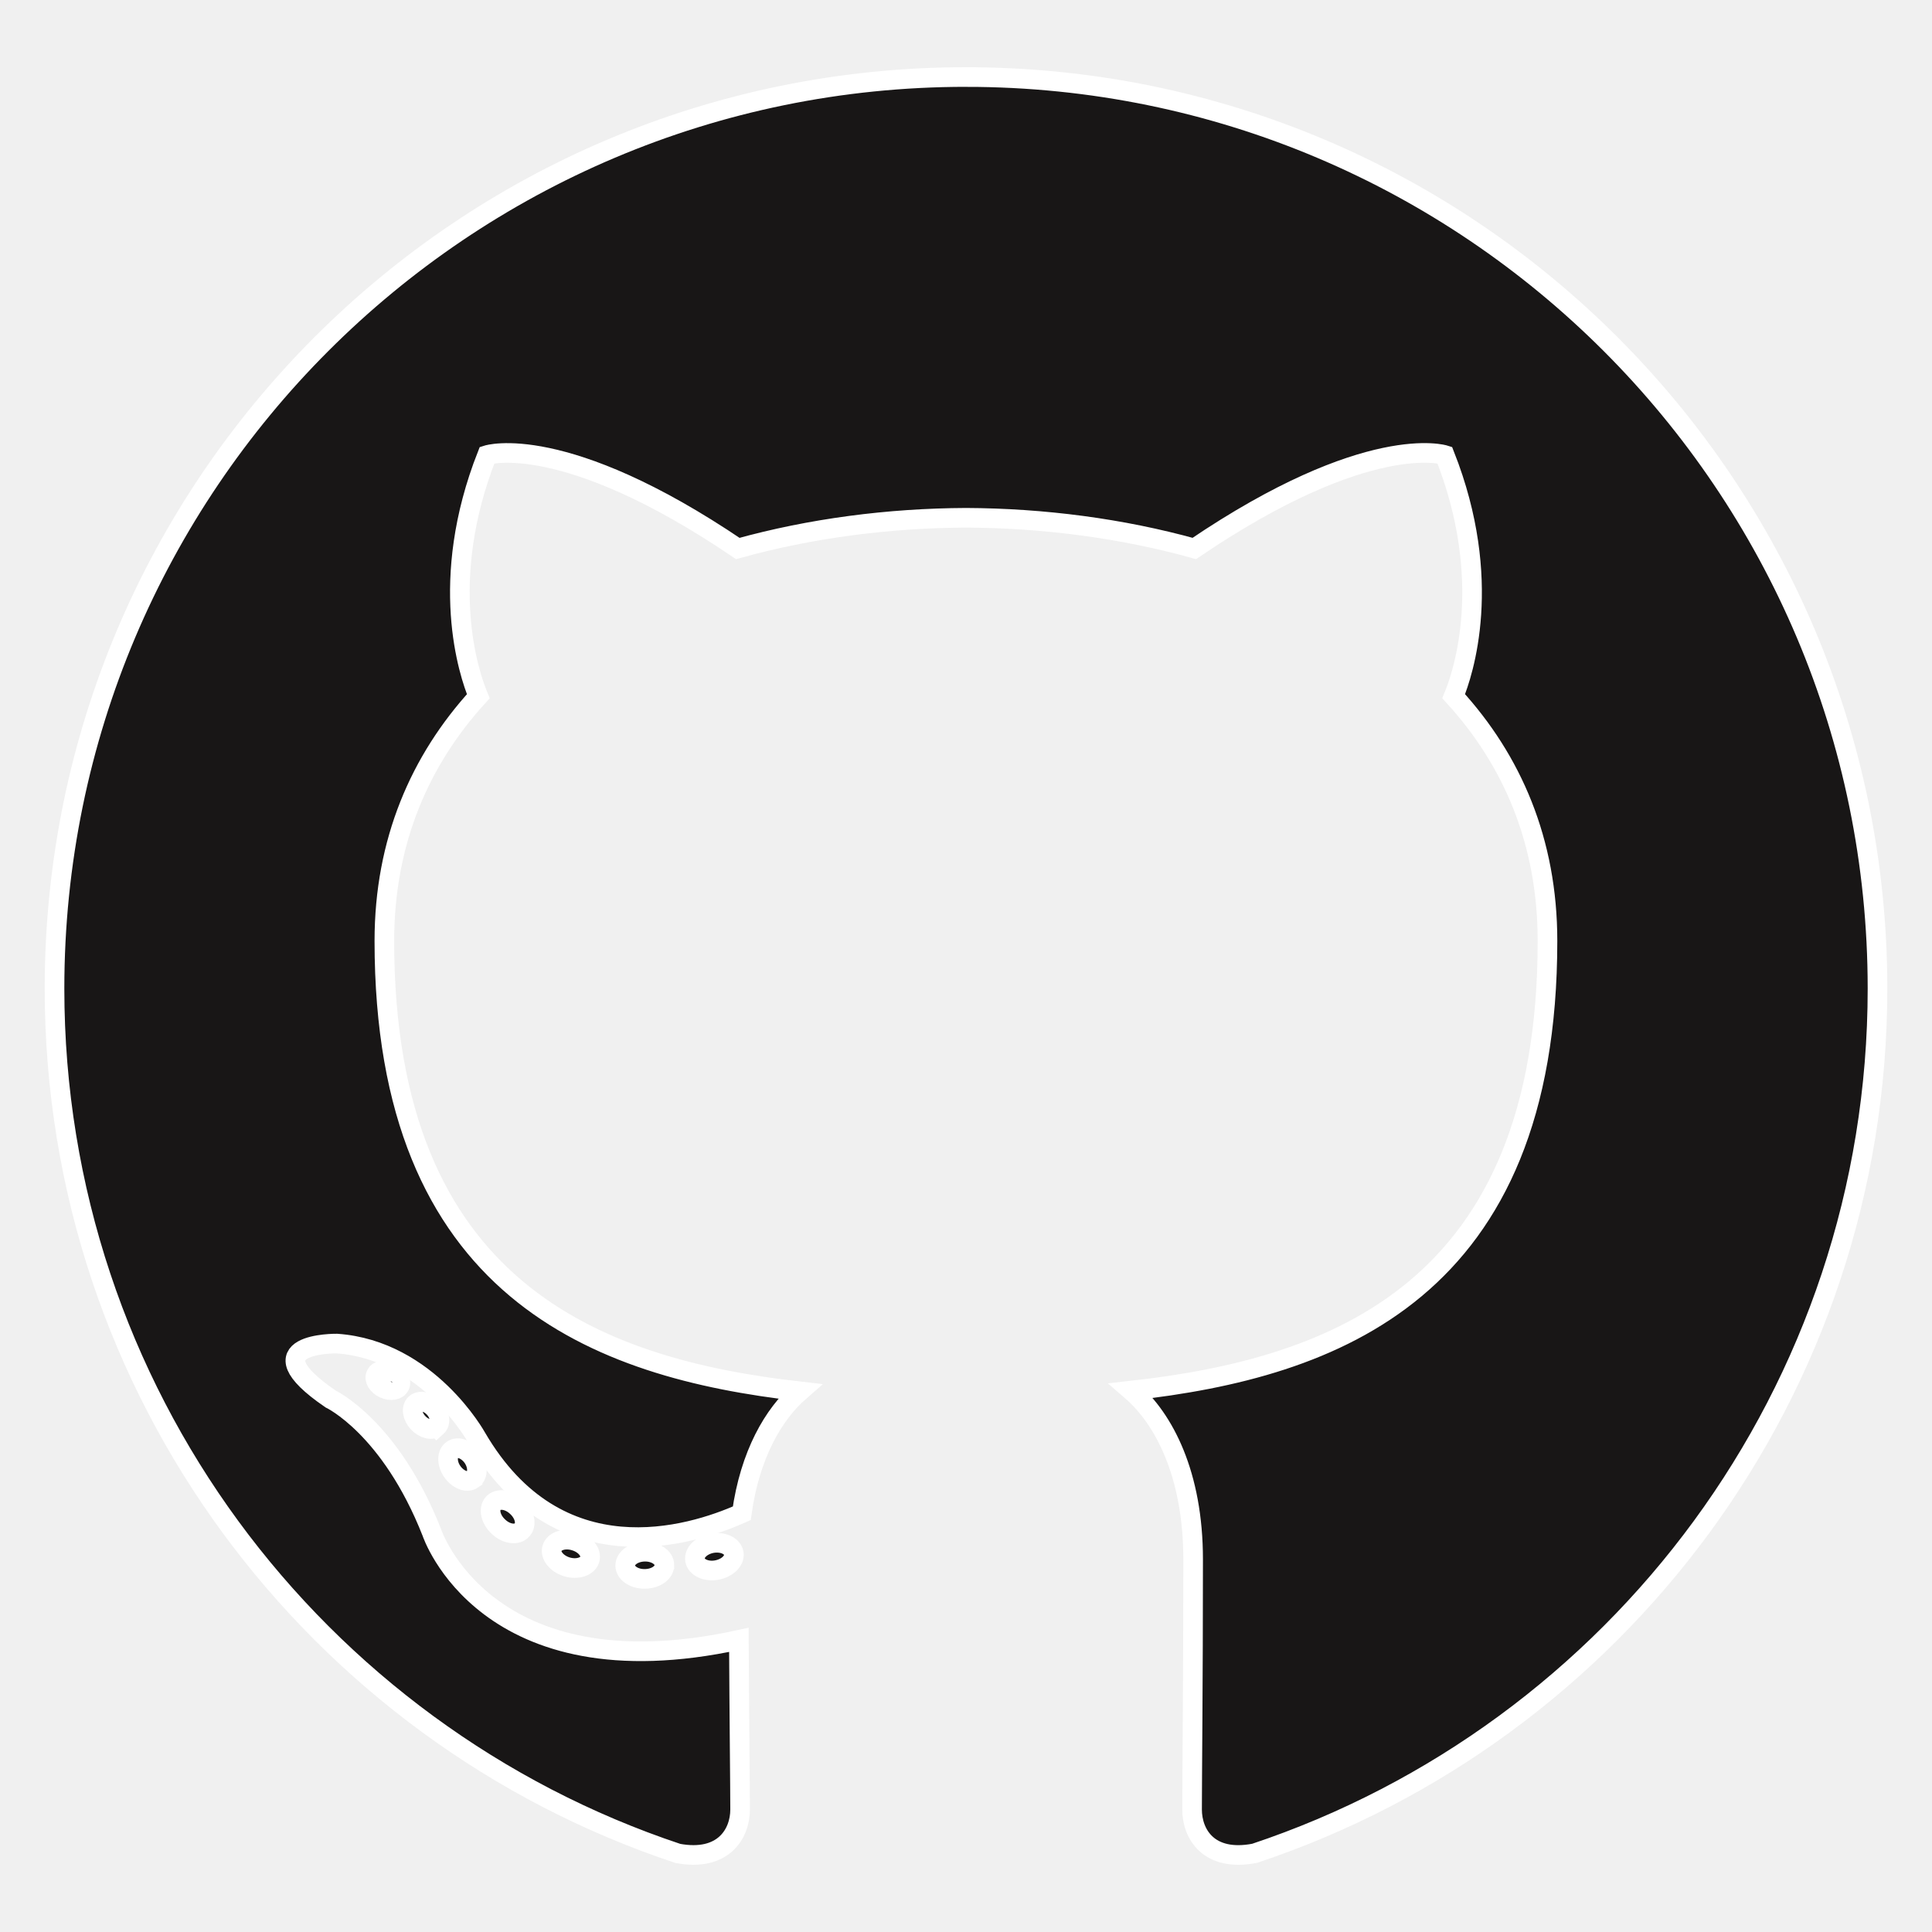
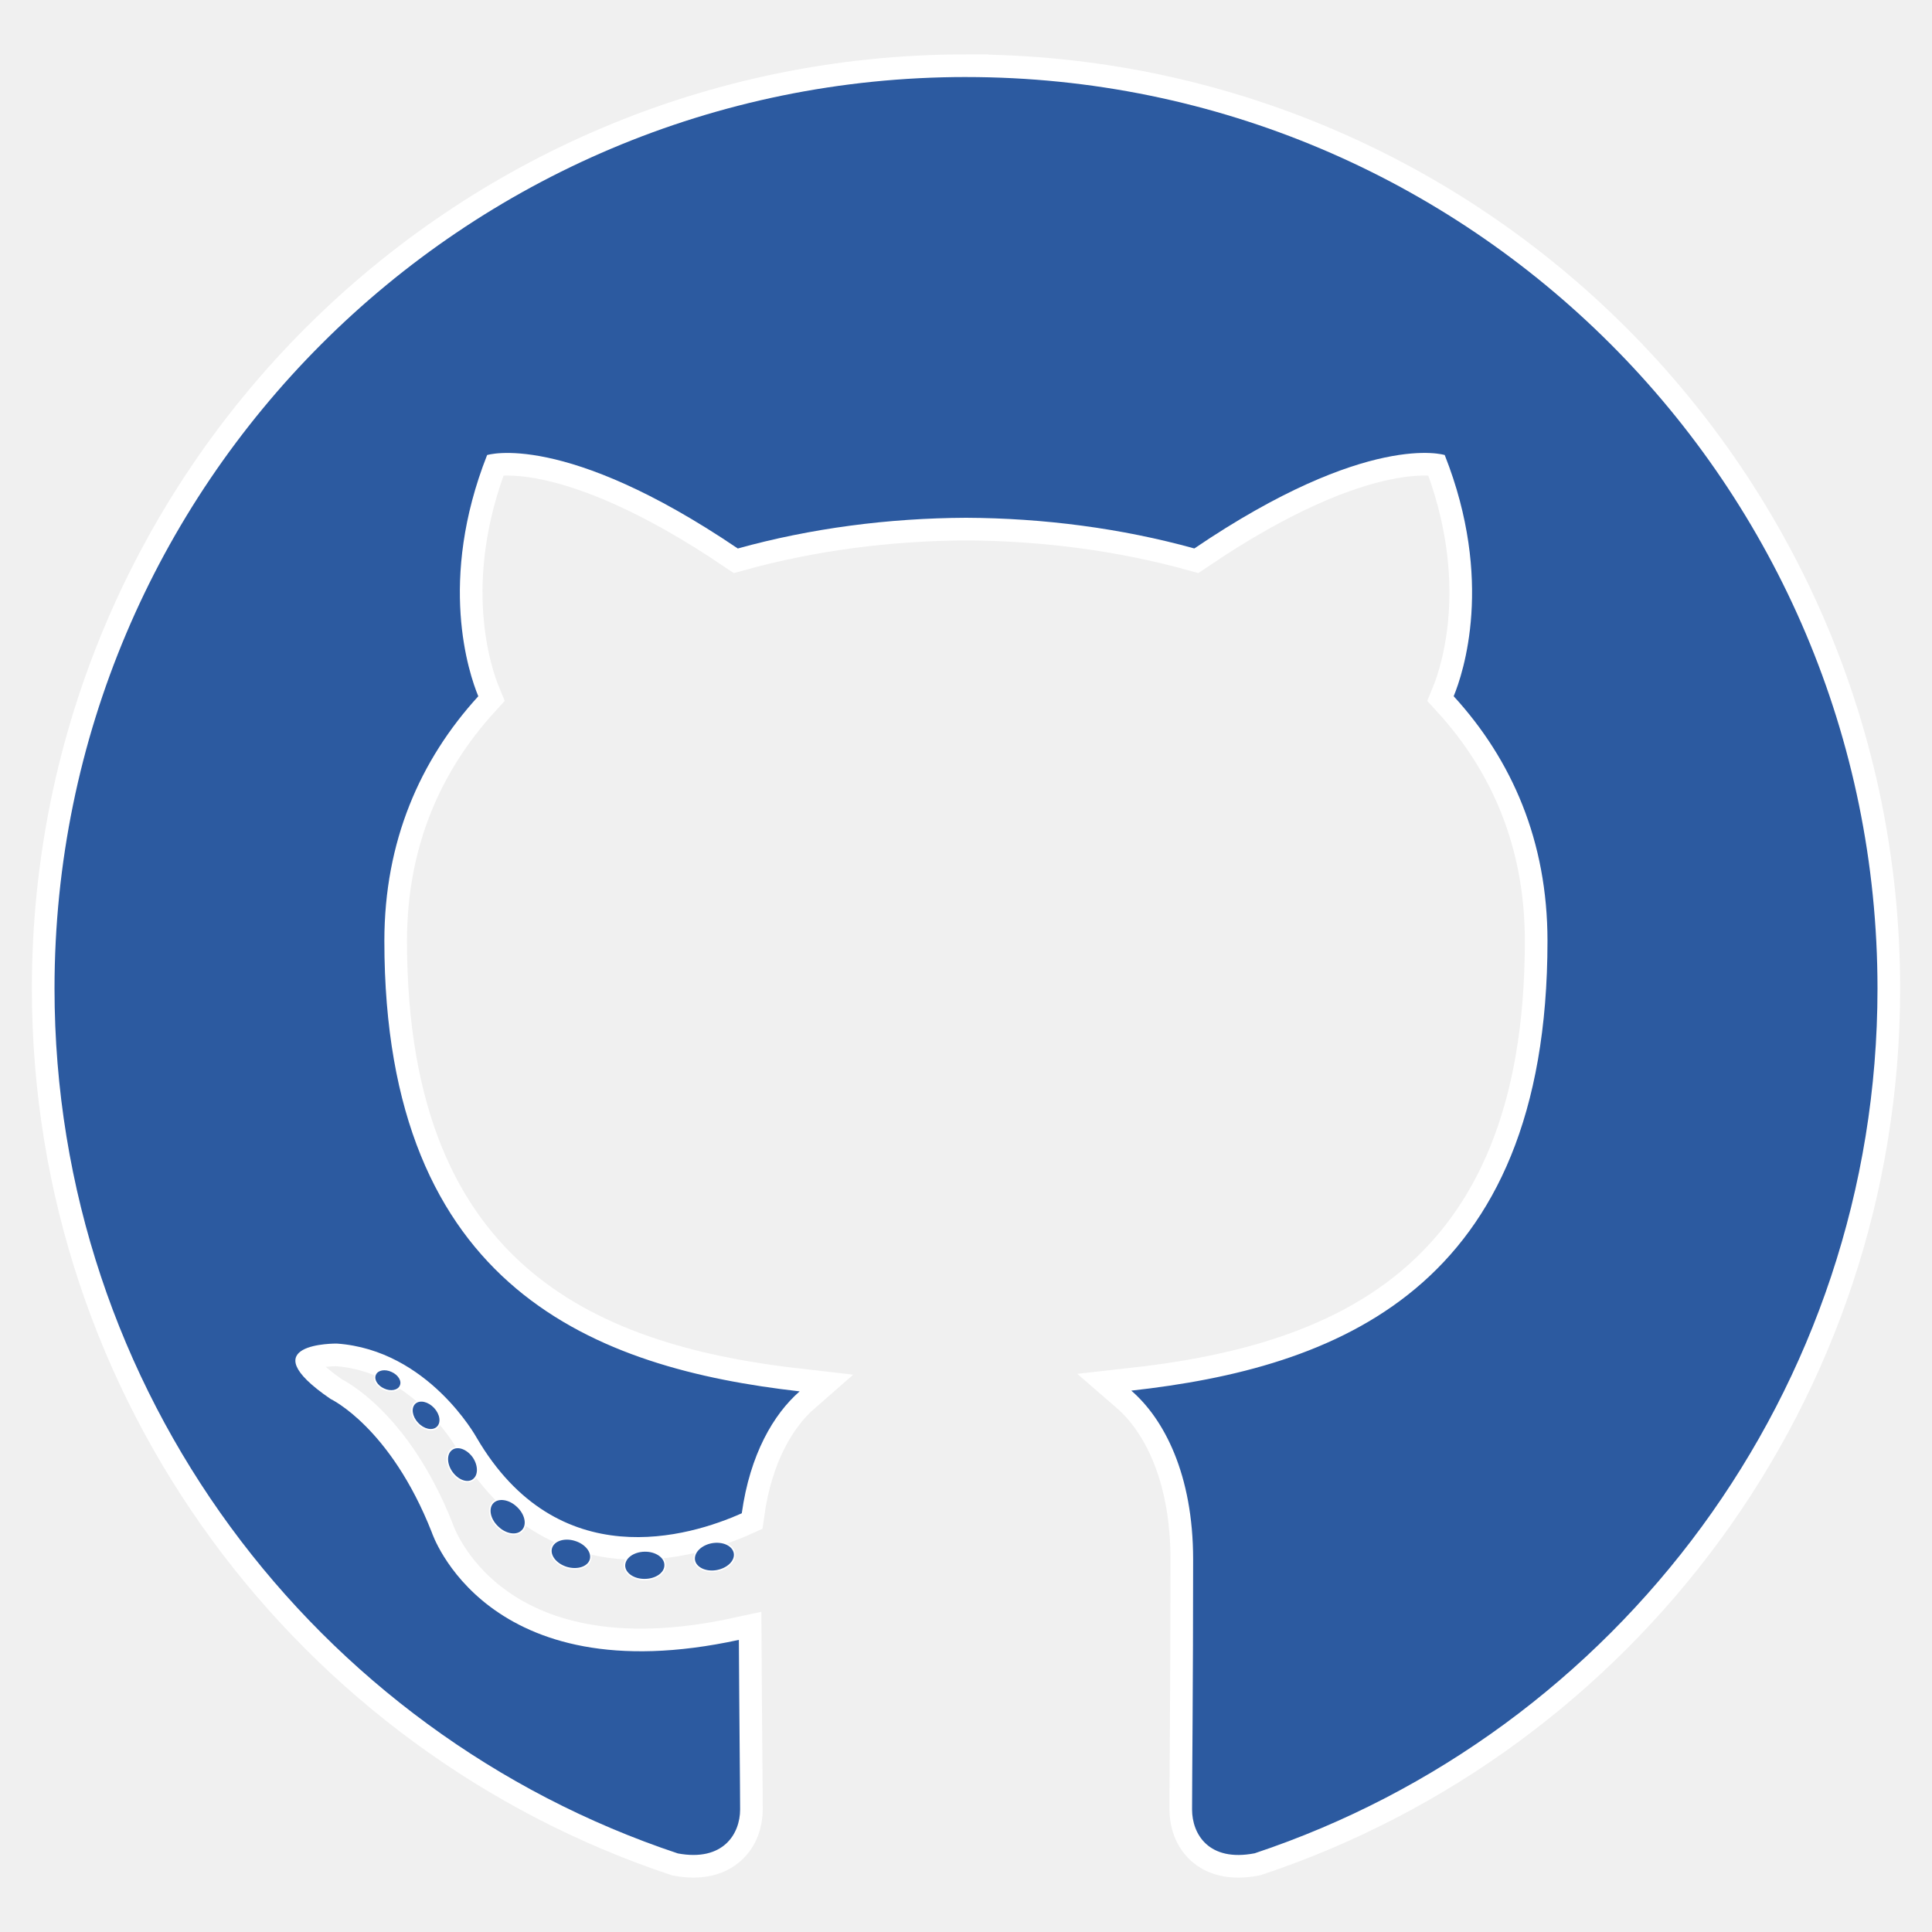
<svg xmlns="http://www.w3.org/2000/svg" viewBox="0 0 128 128" version="1.1" id="svg2">
  <defs id="defs2" />
-   <g fill="#181616" id="g2">
-     <path fill-rule="evenodd" clip-rule="evenodd" d="m 64,5.103 c -33.347,0 -60.388,27.035 -60.388,60.388 0,26.682 17.303,49.317 41.297,57.303 3.017,0.56 4.125,-1.31 4.125,-2.905 0,-1.44 -0.056,-6.197 -0.082,-11.243 -16.8,3.653 -20.345,-7.125 -20.345,-7.125 -2.747,-6.98 -6.705,-8.836 -6.705,-8.836 -5.48,-3.748 0.413,-3.67 0.413,-3.67 6.063,0.425 9.257,6.223 9.257,6.223 5.386,9.23 14.127,6.562 17.573,5.02 0.542,-3.903 2.107,-6.568 3.834,-8.076 -13.413,-1.525 -27.514,-6.704 -27.514,-29.843 0,-6.593 2.36,-11.98 6.223,-16.21 -0.628,-1.52 -2.695,-7.662 0.584,-15.98 0,0 5.07,-1.623 16.61,6.19 C 53.7,35 58.867,34.327 64,34.304 c 5.13,0.023 10.3,0.694 15.127,2.033 11.526,-7.813 16.59,-6.19 16.59,-6.19 3.287,8.317 1.22,14.46 0.593,15.98 3.872,4.23 6.215,9.617 6.215,16.21 0,23.194 -14.127,28.3 -27.574,29.796 2.167,1.874 4.097,5.55 4.097,11.183 0,8.08 -0.07,14.583 -0.07,16.572 0,1.607 1.088,3.49 4.148,2.897 23.98,-7.994 41.263,-30.622 41.263,-57.294 C 124.388,32.14 97.35,5.104 64,5.104 Z" id="path1" style="display:inline;stroke:#ffffff;stroke-opacity:1;stroke-width:1.3;stroke-dasharray:none" />
-     <path d="m 26.484,91.806 c -0.133,0.3 -0.605,0.39 -1.035,0.185 -0.44,-0.196 -0.685,-0.605 -0.543,-0.906 0.13,-0.31 0.603,-0.395 1.04,-0.188 0.44,0.197 0.69,0.61 0.537,0.91 z m 2.446,2.729 c -0.287,0.267 -0.85,0.143 -1.232,-0.28 -0.396,-0.42 -0.47,-0.983 -0.177,-1.254 0.298,-0.266 0.844,-0.14 1.24,0.28 0.394,0.426 0.472,0.984 0.17,1.255 z m 2.382,3.477 c -0.37,0.258 -0.976,0.017 -1.35,-0.52 -0.37,-0.538 -0.37,-1.183 0.01,-1.44 0.373,-0.258 0.97,-0.025 1.35,0.507 0.368,0.545 0.368,1.19 -0.01,1.452 z m 3.261,3.361 c -0.33,0.365 -1.036,0.267 -1.552,-0.23 -0.527,-0.487 -0.674,-1.18 -0.343,-1.544 0.336,-0.366 1.045,-0.264 1.564,0.23 0.527,0.486 0.686,1.18 0.333,1.543 z m 4.5,1.951 c -0.147,0.473 -0.825,0.688 -1.51,0.486 -0.683,-0.207 -1.13,-0.76 -0.99,-1.238 0.14,-0.477 0.823,-0.7 1.512,-0.485 0.683,0.206 1.13,0.756 0.988,1.237 z m 4.943,0.361 c 0.017,0.498 -0.563,0.91 -1.28,0.92 -0.723,0.017 -1.308,-0.387 -1.315,-0.877 0,-0.503 0.568,-0.91 1.29,-0.924 0.717,-0.013 1.306,0.387 1.306,0.88 z m 4.598,-0.782 c 0.086,0.485 -0.413,0.984 -1.126,1.117 -0.7,0.13 -1.35,-0.172 -1.44,-0.653 -0.086,-0.498 0.422,-0.997 1.122,-1.126 0.714,-0.123 1.354,0.17 1.444,0.663 z m 0,0" id="path2" style="display:inline;stroke:#ffffff;stroke-opacity:1;stroke-width:1.3;stroke-dasharray:none" />
+   <g fill="#181616" id="g2" style="fill:#2c5aa0">
+     <path fill-rule="evenodd" clip-rule="evenodd" d="m 64,5.103 c -33.347,0 -60.388,27.035 -60.388,60.388 0,26.682 17.303,49.317 41.297,57.303 3.017,0.56 4.125,-1.31 4.125,-2.905 0,-1.44 -0.056,-6.197 -0.082,-11.243 -16.8,3.653 -20.345,-7.125 -20.345,-7.125 -2.747,-6.98 -6.705,-8.836 -6.705,-8.836 -5.48,-3.748 0.413,-3.67 0.413,-3.67 6.063,0.425 9.257,6.223 9.257,6.223 5.386,9.23 14.127,6.562 17.573,5.02 0.542,-3.903 2.107,-6.568 3.834,-8.076 -13.413,-1.525 -27.514,-6.704 -27.514,-29.843 0,-6.593 2.36,-11.98 6.223,-16.21 -0.628,-1.52 -2.695,-7.662 0.584,-15.98 0,0 5.07,-1.623 16.61,6.19 C 53.7,35 58.867,34.327 64,34.304 c 5.13,0.023 10.3,0.694 15.127,2.033 11.526,-7.813 16.59,-6.19 16.59,-6.19 3.287,8.317 1.22,14.46 0.593,15.98 3.872,4.23 6.215,9.617 6.215,16.21 0,23.194 -14.127,28.3 -27.574,29.796 2.167,1.874 4.097,5.55 4.097,11.183 0,8.08 -0.07,14.583 -0.07,16.572 0,1.607 1.088,3.49 4.148,2.897 23.98,-7.994 41.263,-30.622 41.263,-57.294 C 124.388,32.14 97.35,5.104 64,5.104 Z" id="path1" style="display:inline;stroke:#ffffff;stroke-opacity:1;stroke-width:3;stroke-dasharray:none;fill:#2c5aa0;fill-opacity:1;paint-order:stroke markers fill" />
+     <path d="m 26.484,91.806 c -0.133,0.3 -0.605,0.39 -1.035,0.185 -0.44,-0.196 -0.685,-0.605 -0.543,-0.906 0.13,-0.31 0.603,-0.395 1.04,-0.188 0.44,0.197 0.69,0.61 0.537,0.91 z m 2.446,2.729 c -0.287,0.267 -0.85,0.143 -1.232,-0.28 -0.396,-0.42 -0.47,-0.983 -0.177,-1.254 0.298,-0.266 0.844,-0.14 1.24,0.28 0.394,0.426 0.472,0.984 0.17,1.255 z m 2.382,3.477 c -0.37,0.258 -0.976,0.017 -1.35,-0.52 -0.37,-0.538 -0.37,-1.183 0.01,-1.44 0.373,-0.258 0.97,-0.025 1.35,0.507 0.368,0.545 0.368,1.19 -0.01,1.452 z m 3.261,3.361 c -0.33,0.365 -1.036,0.267 -1.552,-0.23 -0.527,-0.487 -0.674,-1.18 -0.343,-1.544 0.336,-0.366 1.045,-0.264 1.564,0.23 0.527,0.486 0.686,1.18 0.333,1.543 z m 4.5,1.951 c -0.147,0.473 -0.825,0.688 -1.51,0.486 -0.683,-0.207 -1.13,-0.76 -0.99,-1.238 0.14,-0.477 0.823,-0.7 1.512,-0.485 0.683,0.206 1.13,0.756 0.988,1.237 z m 4.943,0.361 c 0.017,0.498 -0.563,0.91 -1.28,0.92 -0.723,0.017 -1.308,-0.387 -1.315,-0.877 0,-0.503 0.568,-0.91 1.29,-0.924 0.717,-0.013 1.306,0.387 1.306,0.88 z m 4.598,-0.782 c 0.086,0.485 -0.413,0.984 -1.126,1.117 -0.7,0.13 -1.35,-0.172 -1.44,-0.653 -0.086,-0.498 0.422,-0.997 1.122,-1.126 0.714,-0.123 1.354,0.17 1.444,0.663 z m 0,0" id="path2" style="display:inline;stroke:#ffffff;stroke-opacity:1;stroke-width:0.2;stroke-dasharray:none;fill:#2c5aa0;paint-order:stroke markers fill" />
  </g>
</svg>
